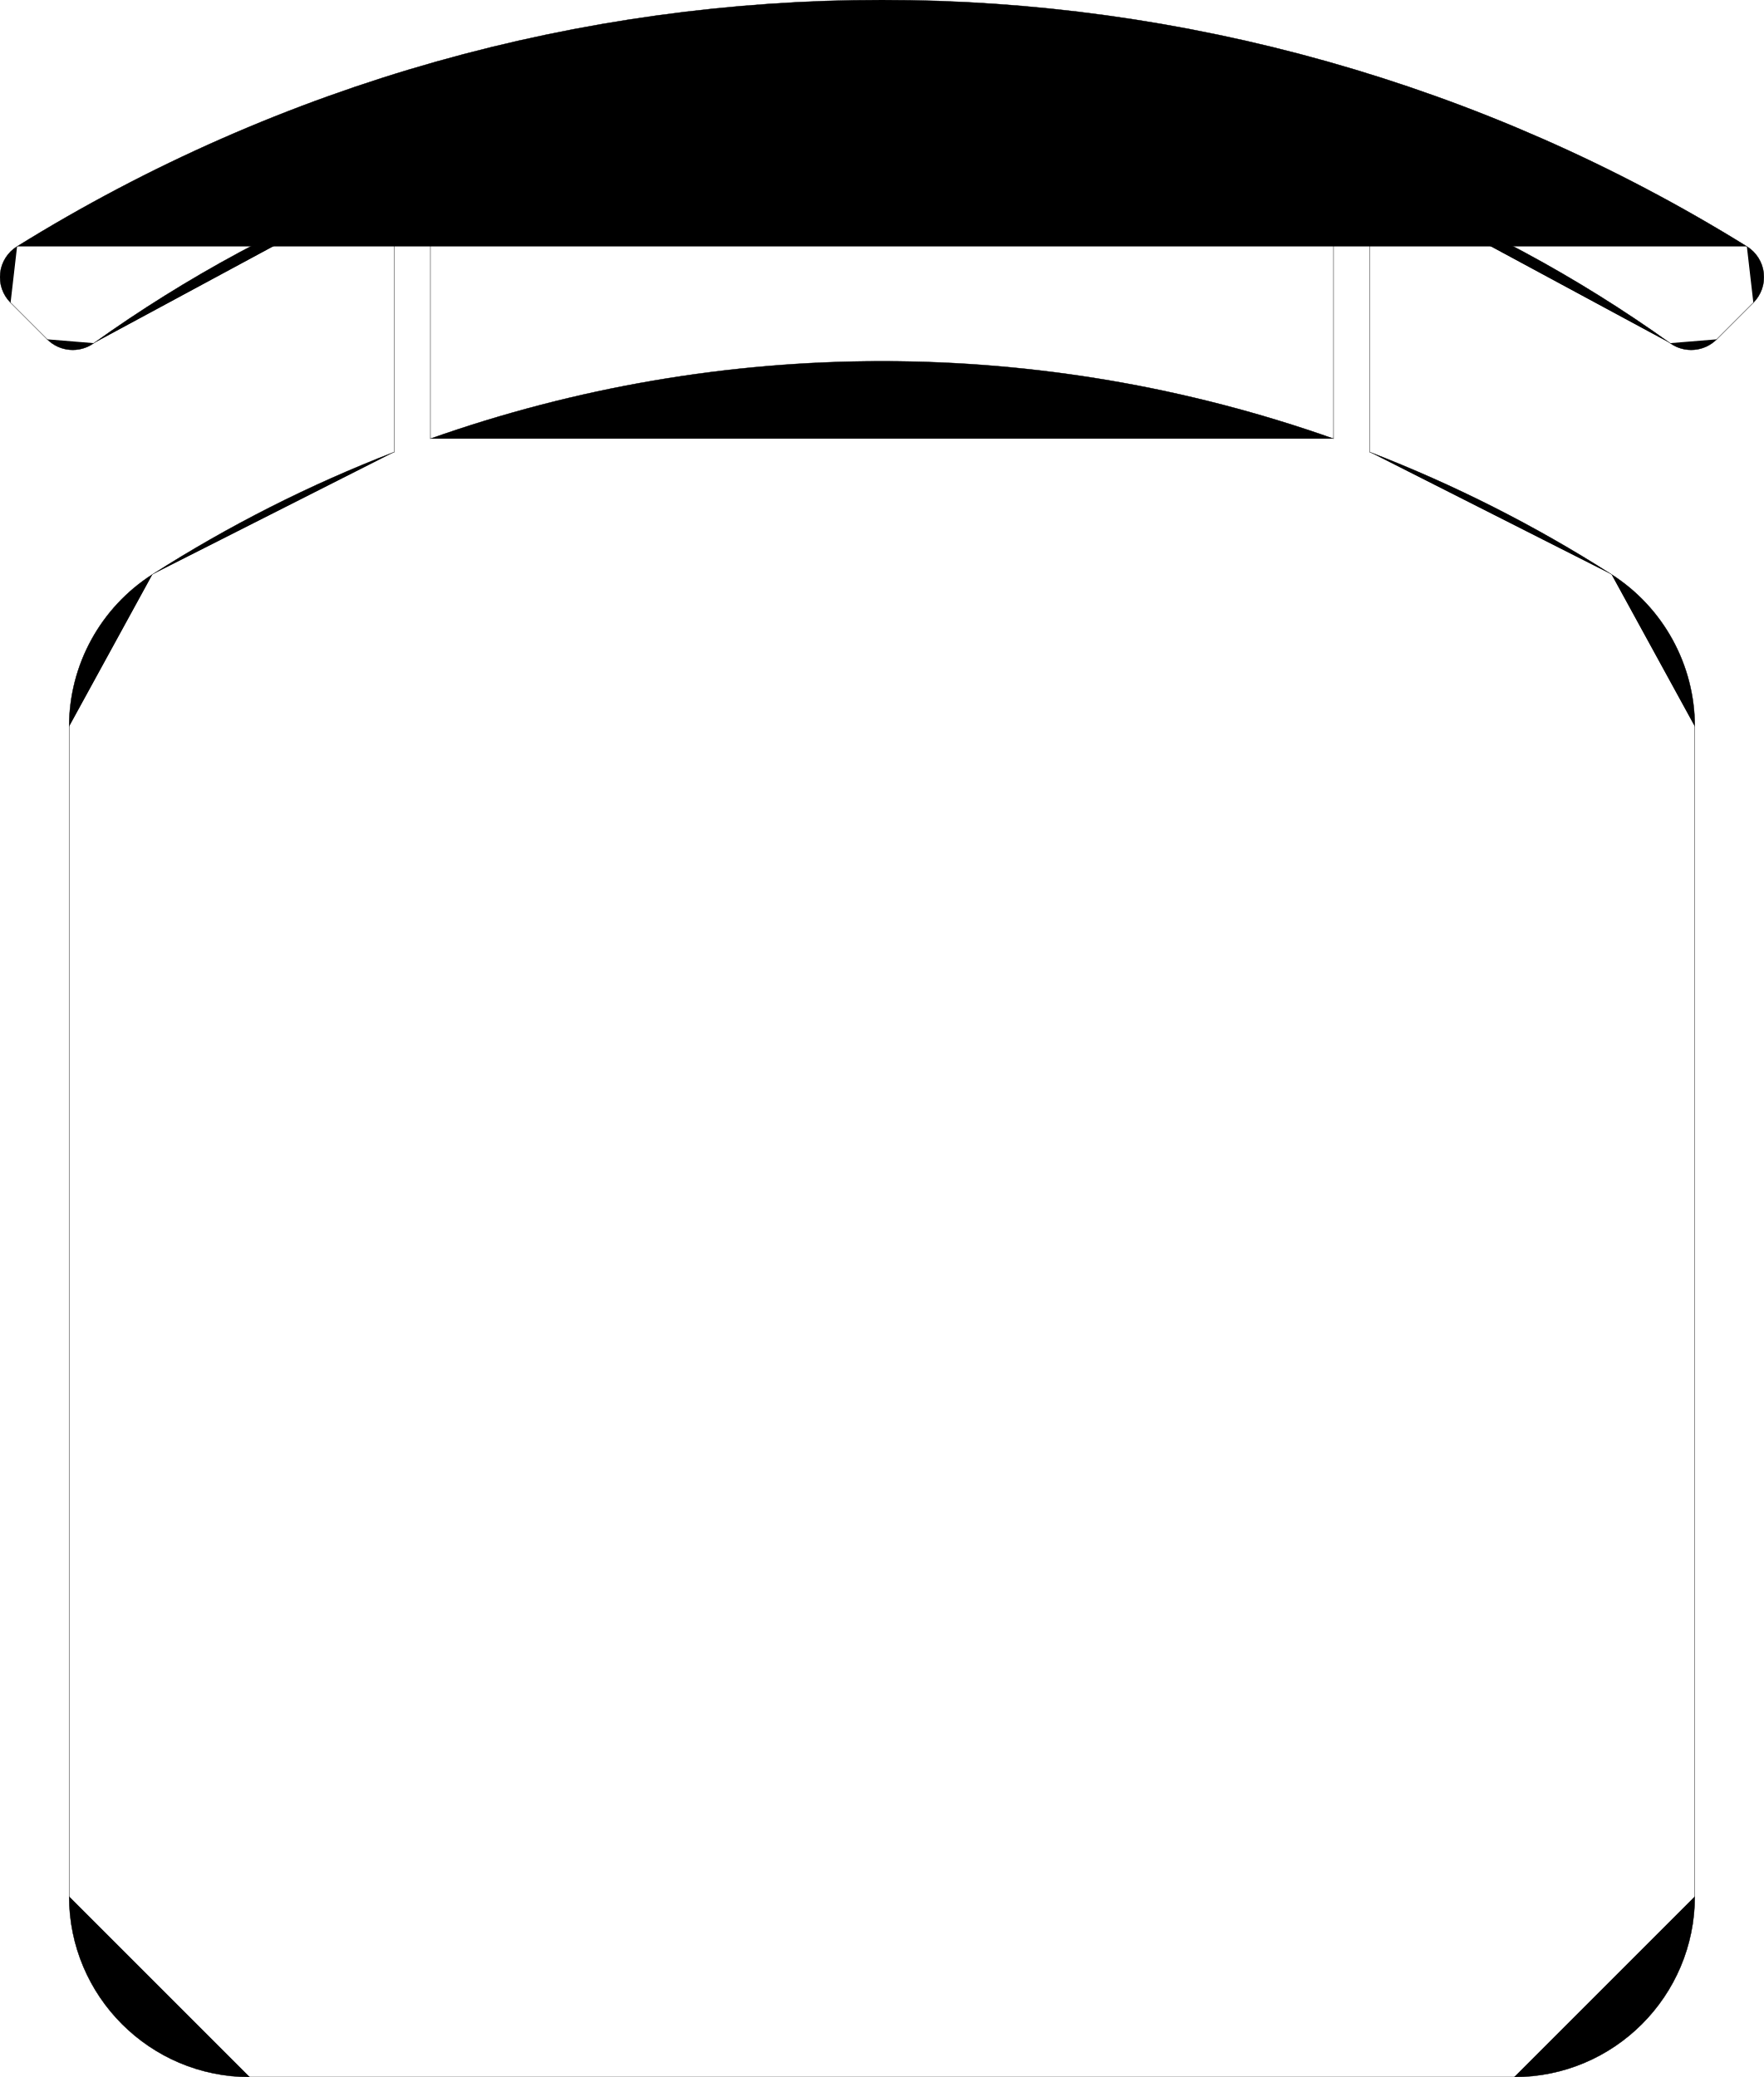
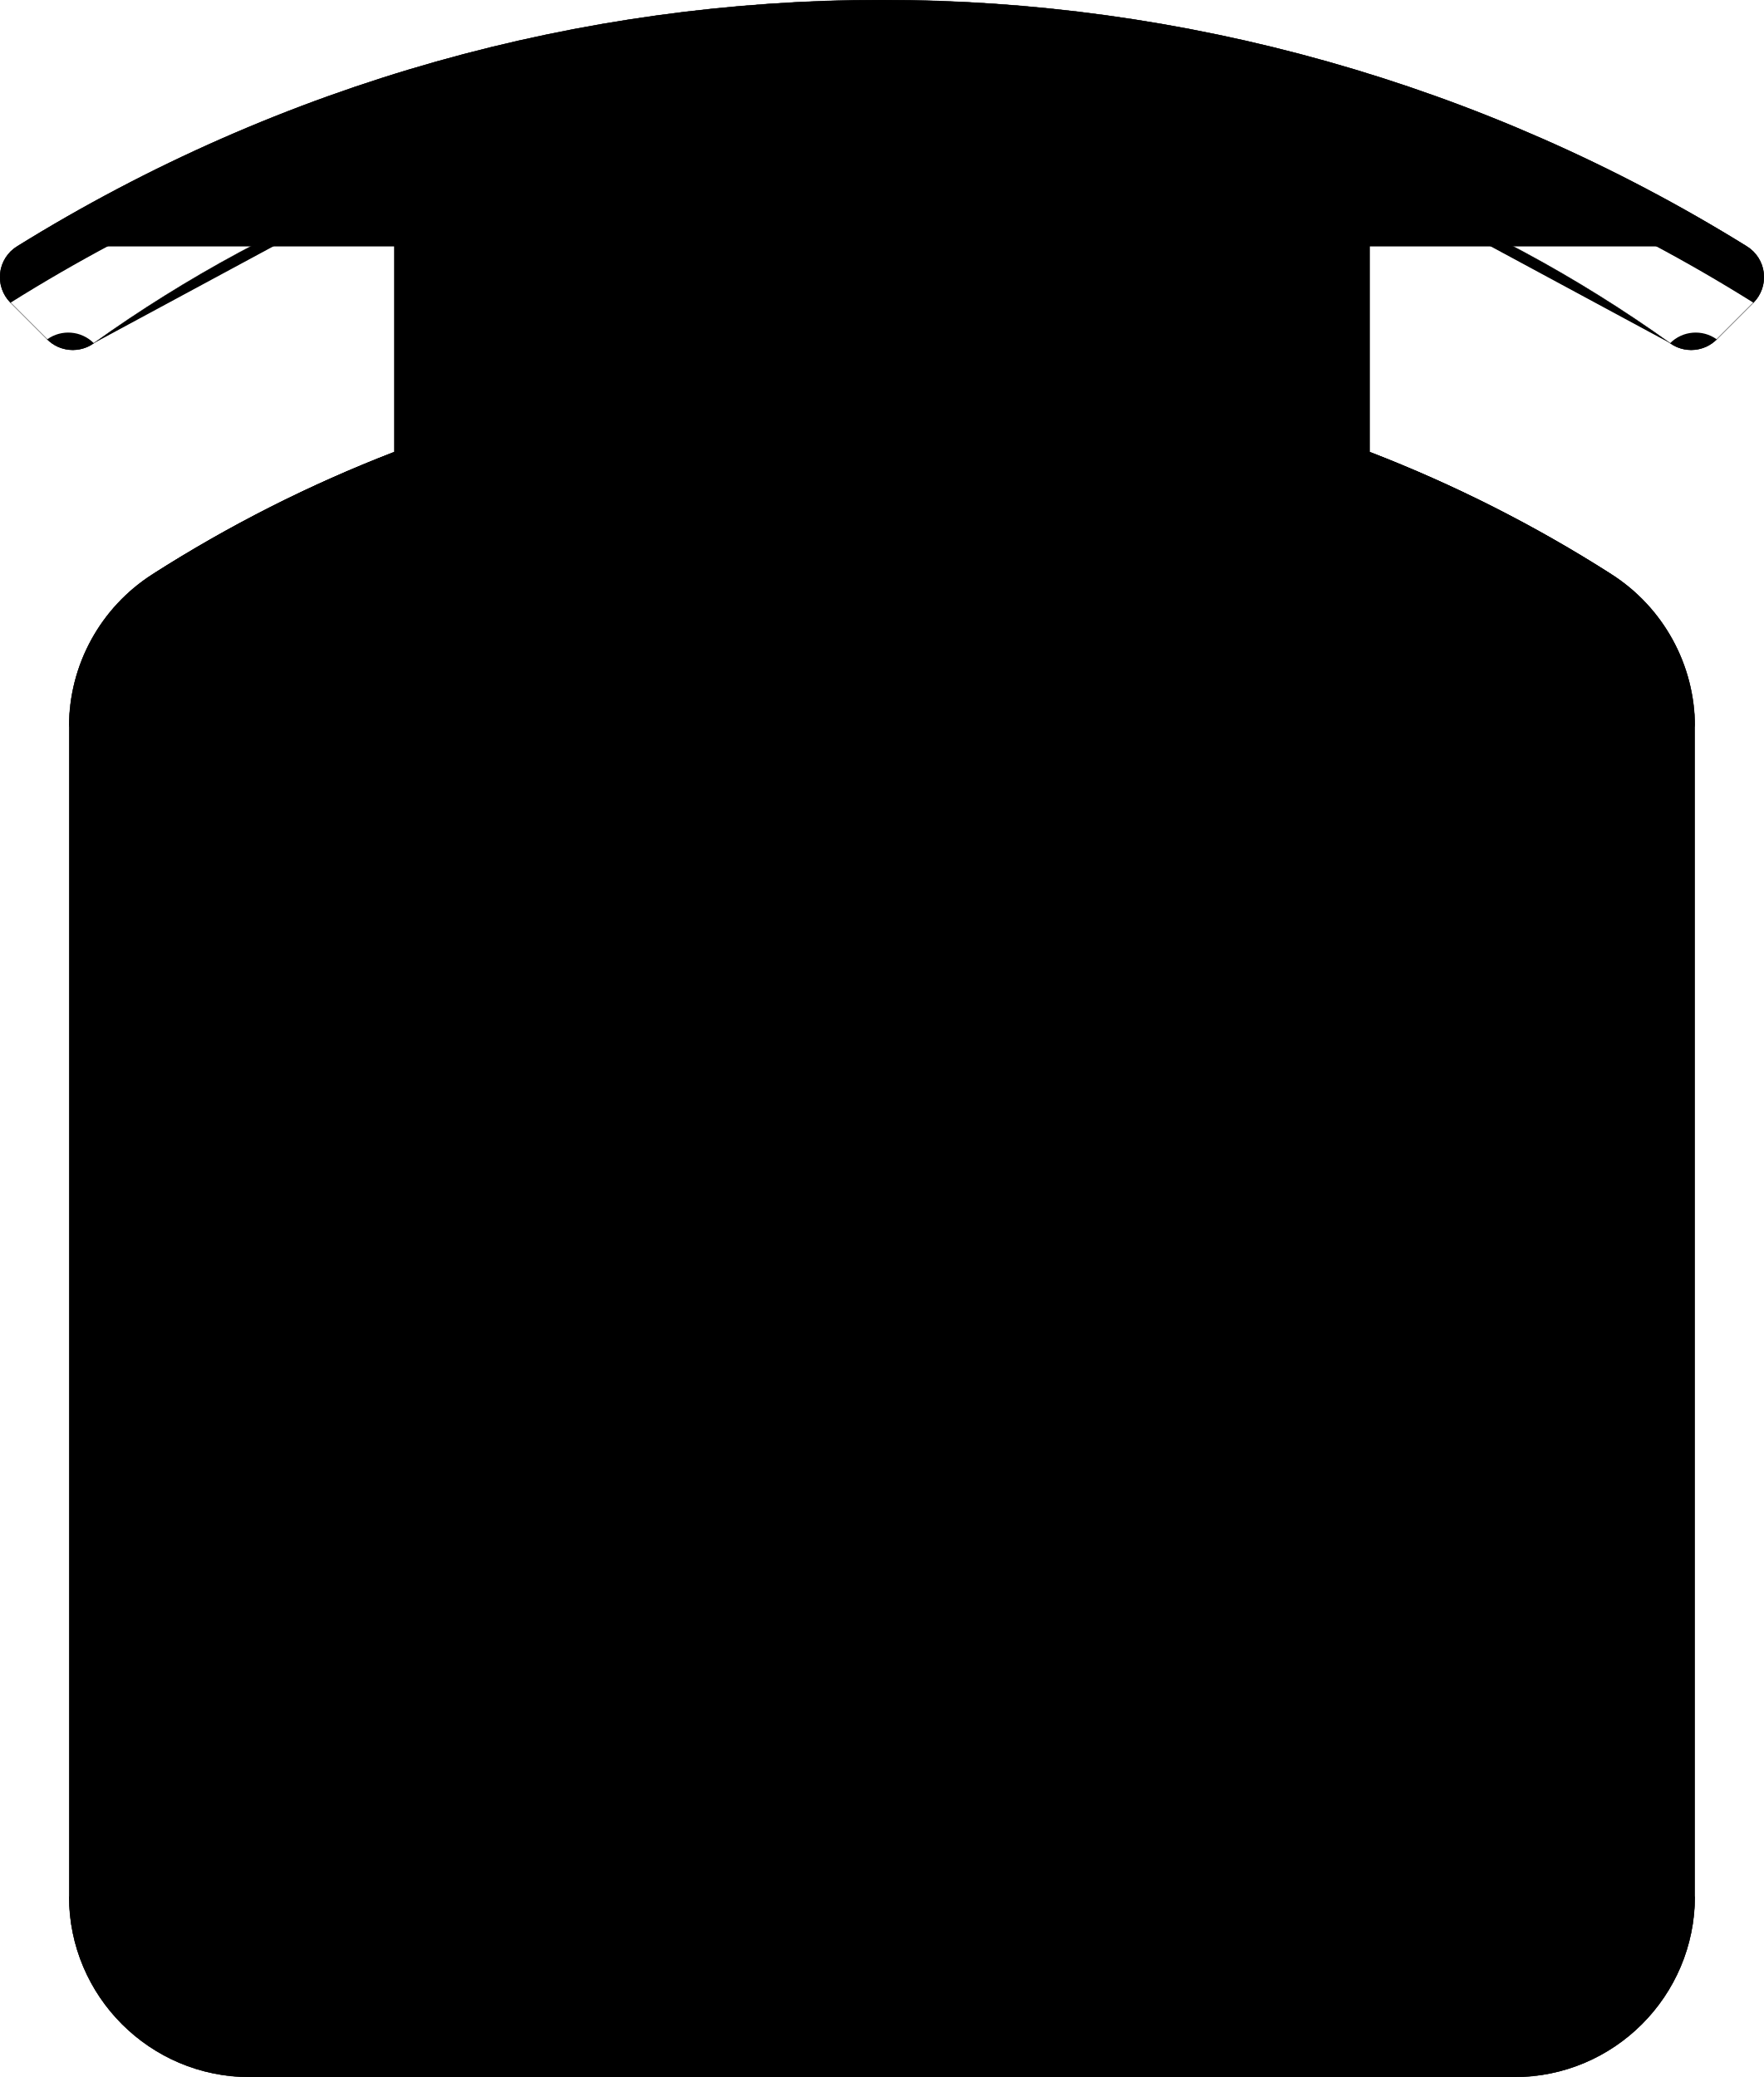
<svg xmlns="http://www.w3.org/2000/svg" width="488.272mm" height="575mm" viewBox="0.502 -582.299 488.272 575" version="1.1" style="stroke-linecap:round;stroke-linejoin:round;">
  <g transform="scale(1,-1)">
+     <path id="auto-fill" fill="inherit" stroke="none" d="M69.638,7.299 L419.638,7.299 A50,50 0 0,1 469.638,57.299 L469.638,381.16 A50,50 0 0,1 446.561,423.293 A375,375 0 0,1 42.715,423.293 A50,50 0 0,1 19.638,381.16 L19.638,57.299 A50,50 0 0,1 69.638,7.299 Z" />
+     <path id="auto-fill" fill="inherit" stroke="none" fill-rule="evenodd" d="M3.431,498.506 L13.575,488.362 A10,10 0 0,1 26.464,487.299 A375,375 0 0,0 109.638,532.156 L109.638,457.156 A375,375 0 0,1 42.715,423.293 A50,50 0 0,0 19.638,381.16 L469.638,381.16 A50,50 0 0,0 446.561,423.293 A375,375 0 0,1 379.638,457.156 L379.638,532.156 A375,375 0 0,0 462.811,487.299 A10,10 0 0,1 475.7,488.362 L485.845,498.506 A10,10 0 0,1 484.045,514.075 A454.167,454.167 0 0,1 5.231,514.075 A10,10 0 0,1 3.431,498.506 M26.464,487.299 A375,375 0 0,0 109.638,532.156 L119.638,535.852 A375,375 0 0,0 369.638,535.852 L379.638,532.156 A375,375 0 0,0 462.811,487.299 A10,10 0 0,0 475.7,488.362 L485.845,498.506 A454.167,454.167 0 0,1 3.431,498.506 L13.575,488.362 A10,10 0 0,0 26.464,487.299 Z" />
    <g>
      <g>
        <path d="M379.638,457.156 L379.638,532.156 " style="stroke:#000000;stroke-width:0.1;" />
        <path d="M369.638,535.852 L369.638,460.852 " style="stroke:#000000;stroke-width:0.1;" />
        <path d="M119.638,460.852 L119.638,535.852 " style="stroke:#000000;stroke-width:0.1;" />
        <path d="M109.638,532.156 L109.638,457.156 " style="stroke:#000000;stroke-width:0.1;" />
        <path d="M42.715,423.293 A50,50 0 0,1 19.638,381.16" style="stroke:#000000;stroke-width:0.1;" />
        <path d="M419.638,7.299 A50,50 0 0,1 469.638,57.299" style="stroke:#000000;stroke-width:0.1;" />
        <path d="M19.638,57.299 A50,50 0 0,1 69.638,7.299" style="stroke:#000000;stroke-width:0.1;" />
        <path d="M485.845,498.506 L475.7,488.362 " style="stroke:#000000;stroke-width:0.1;" />
        <path d="M13.575,488.362 A10,10 0 0,1 26.464,487.299" style="stroke:#000000;stroke-width:0.1;" />
        <path d="M5.231,514.075 A10,10 0 0,1 3.431,498.506" style="stroke:#000000;stroke-width:0.1;" />
        <path d="M3.431,498.506 L13.575,488.362 " style="stroke:#000000;stroke-width:0.1;" />
        <path d="M484.045,514.075 A454.167,454.167 0 0,1 5.231,514.075" style="stroke:#000000;stroke-width:0.1;" />
        <path d="M462.811,487.299 A375,375 0 0,1 379.638,532.156" style="stroke:#000000;stroke-width:0.1;" />
        <path d="M446.561,423.293 A375,375 0 0,1 379.638,457.156" style="stroke:#000000;stroke-width:0.1;" />
        <path d="M19.638,57.299 L19.638,381.16 " style="stroke:#000000;stroke-width:0.1;" />
        <path d="M469.638,57.299 L469.638,381.16 " style="stroke:#000000;stroke-width:0.1;" />
        <path d="M69.638,7.299 L419.638,7.299 " style="stroke:#000000;stroke-width:0.1;" />
        <path d="M485.845,498.506 A10,10 0 0,1 484.045,514.075" style="stroke:#000000;stroke-width:0.1;" />
        <path d="M462.811,487.299 A10,10 0 0,1 475.7,488.362" style="stroke:#000000;stroke-width:0.1;" />
        <path d="M469.638,381.16 A50,50 0 0,1 446.561,423.293" style="stroke:#000000;stroke-width:0.1;" />
        <path d="M109.638,457.156 A375,375 0 0,1 42.715,423.293" style="stroke:#000000;stroke-width:0.1;" />
        <path d="M109.638,532.156 A375,375 0 0,1 26.464,487.299" style="stroke:#000000;stroke-width:0.1;" />
        <path d="M369.638,535.852 A375,375 0 0,1 119.638,535.852" style="stroke:#000000;stroke-width:0.1;" />
        <path d="M369.638,460.852 A375,375 0 0,1 119.638,460.852" style="stroke:#000000;stroke-width:0.1;" />
      </g>
    </g>
  </g>
</svg>
